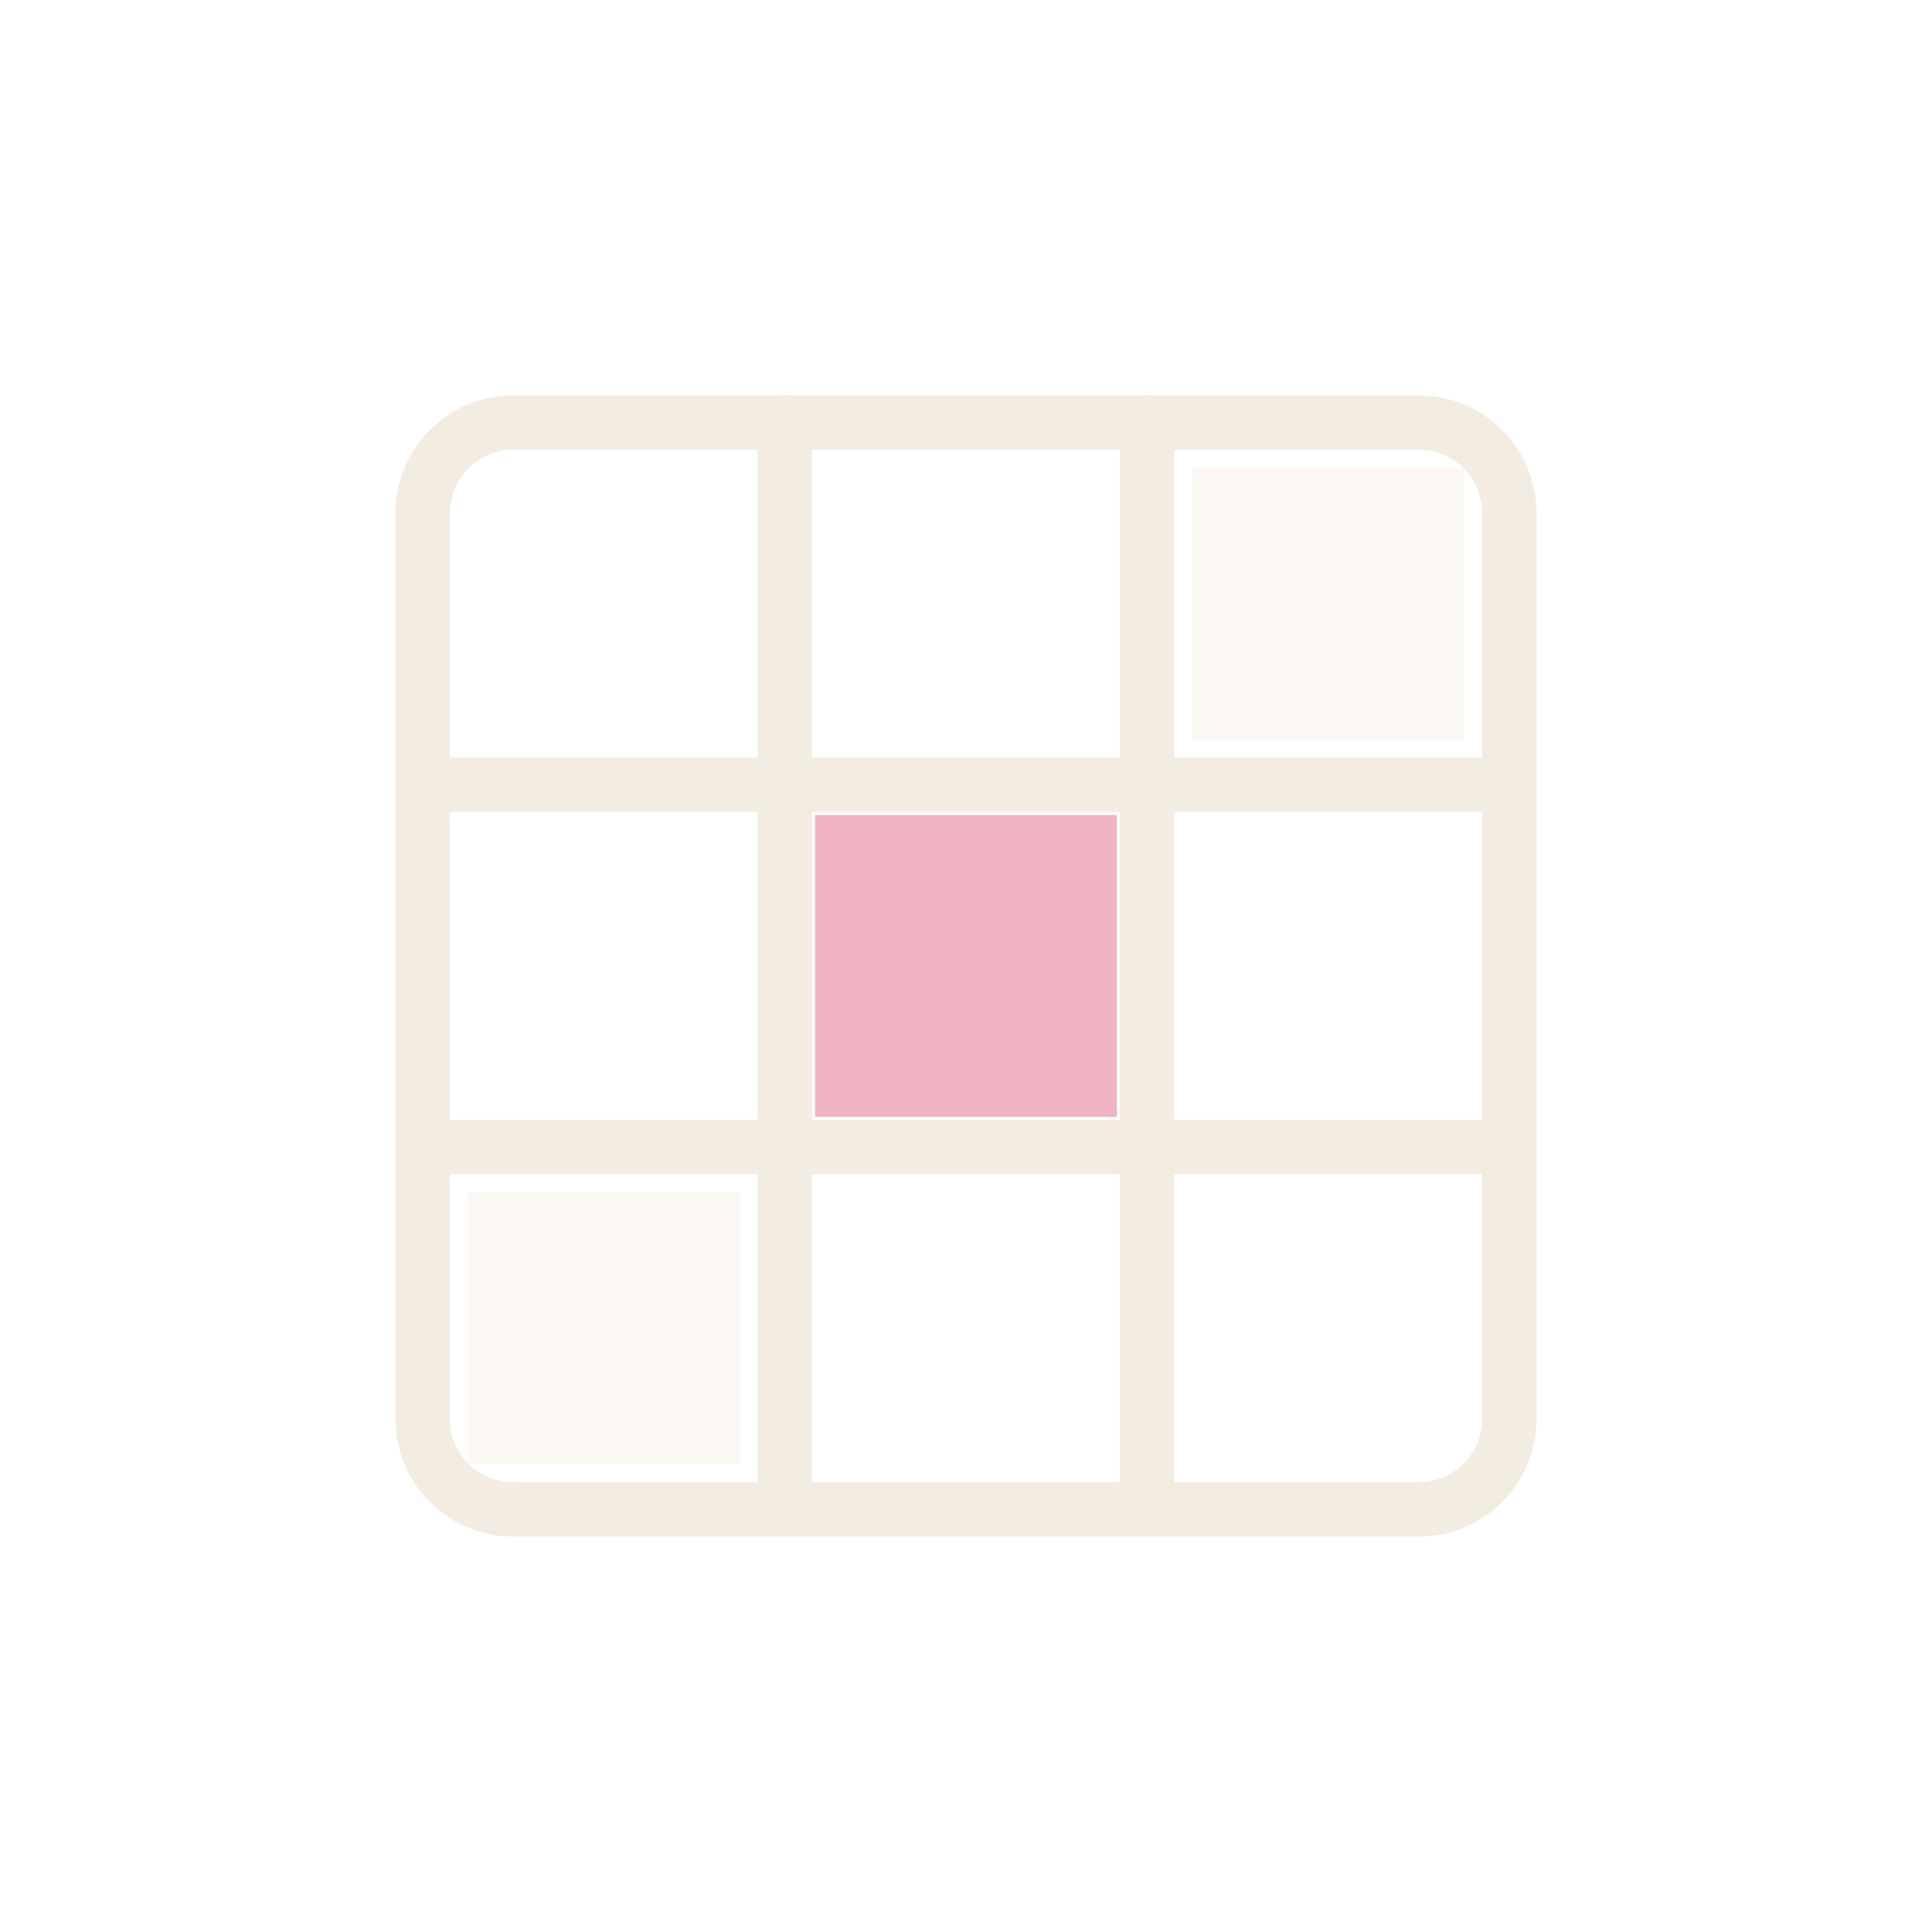
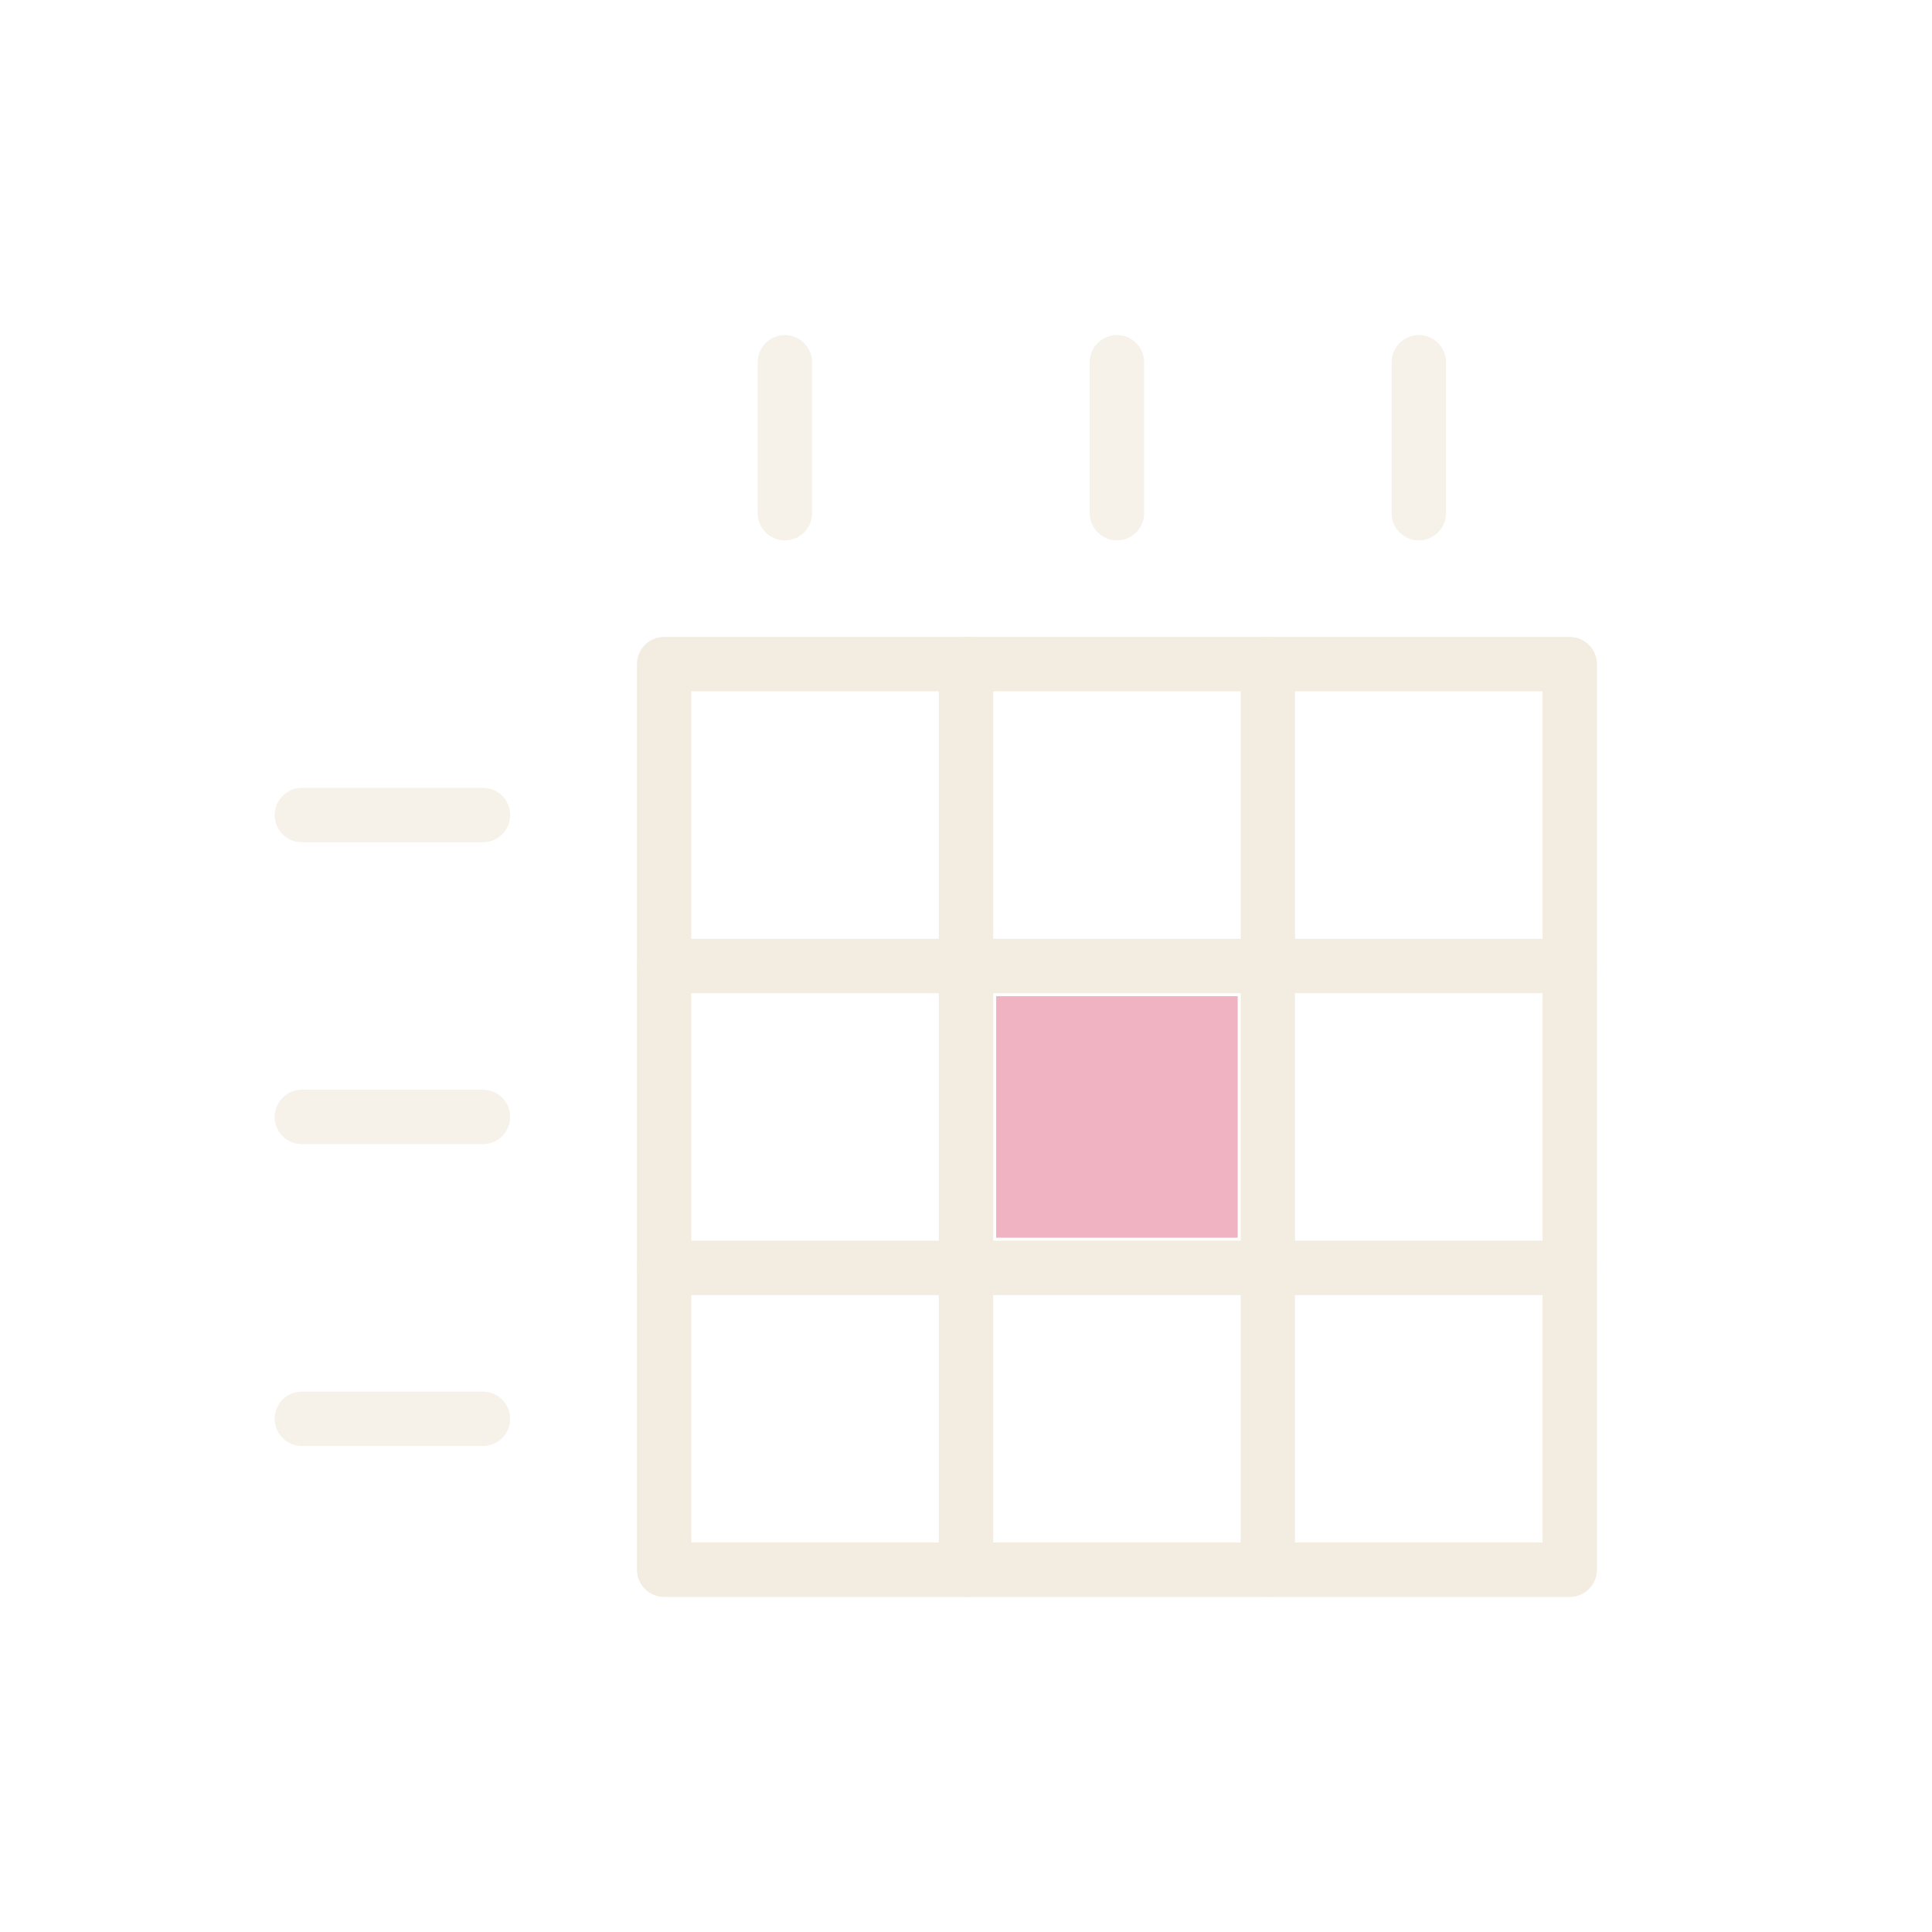
<svg xmlns="http://www.w3.org/2000/svg" viewBox="0 0 64 64" fill="none" stroke="#f3ece0" stroke-width="1.8" stroke-linecap="round" stroke-linejoin="round">
-   <rect x="14" y="14" width="36" height="36" rx="3" />
-   <path d="M26 14v36M38 14v36M14 26h36M14 38h36" />
-   <path d="M27 27h10v10H27z" fill="#efb3c1" stroke="none" />
-   <path d="M15.5 39.5h9v9h-9zM39.5 15.5h9v9h-9z" fill="#f3ece0" fill-opacity=".35" stroke="none" />
+   <path d="M22 22h30v30H22z" />
+   <path d="M32 22v30M42 22v30M22 32h30M22 42h30" />
+   <path d="M33 33h8v8h-8z" fill="#efb3c1" stroke="none" />
+   <path d="M26 12v5M37 12v5M47 12v5M10 27h6M10 37h6M10 47h6" stroke-opacity=".7" />
</svg>
